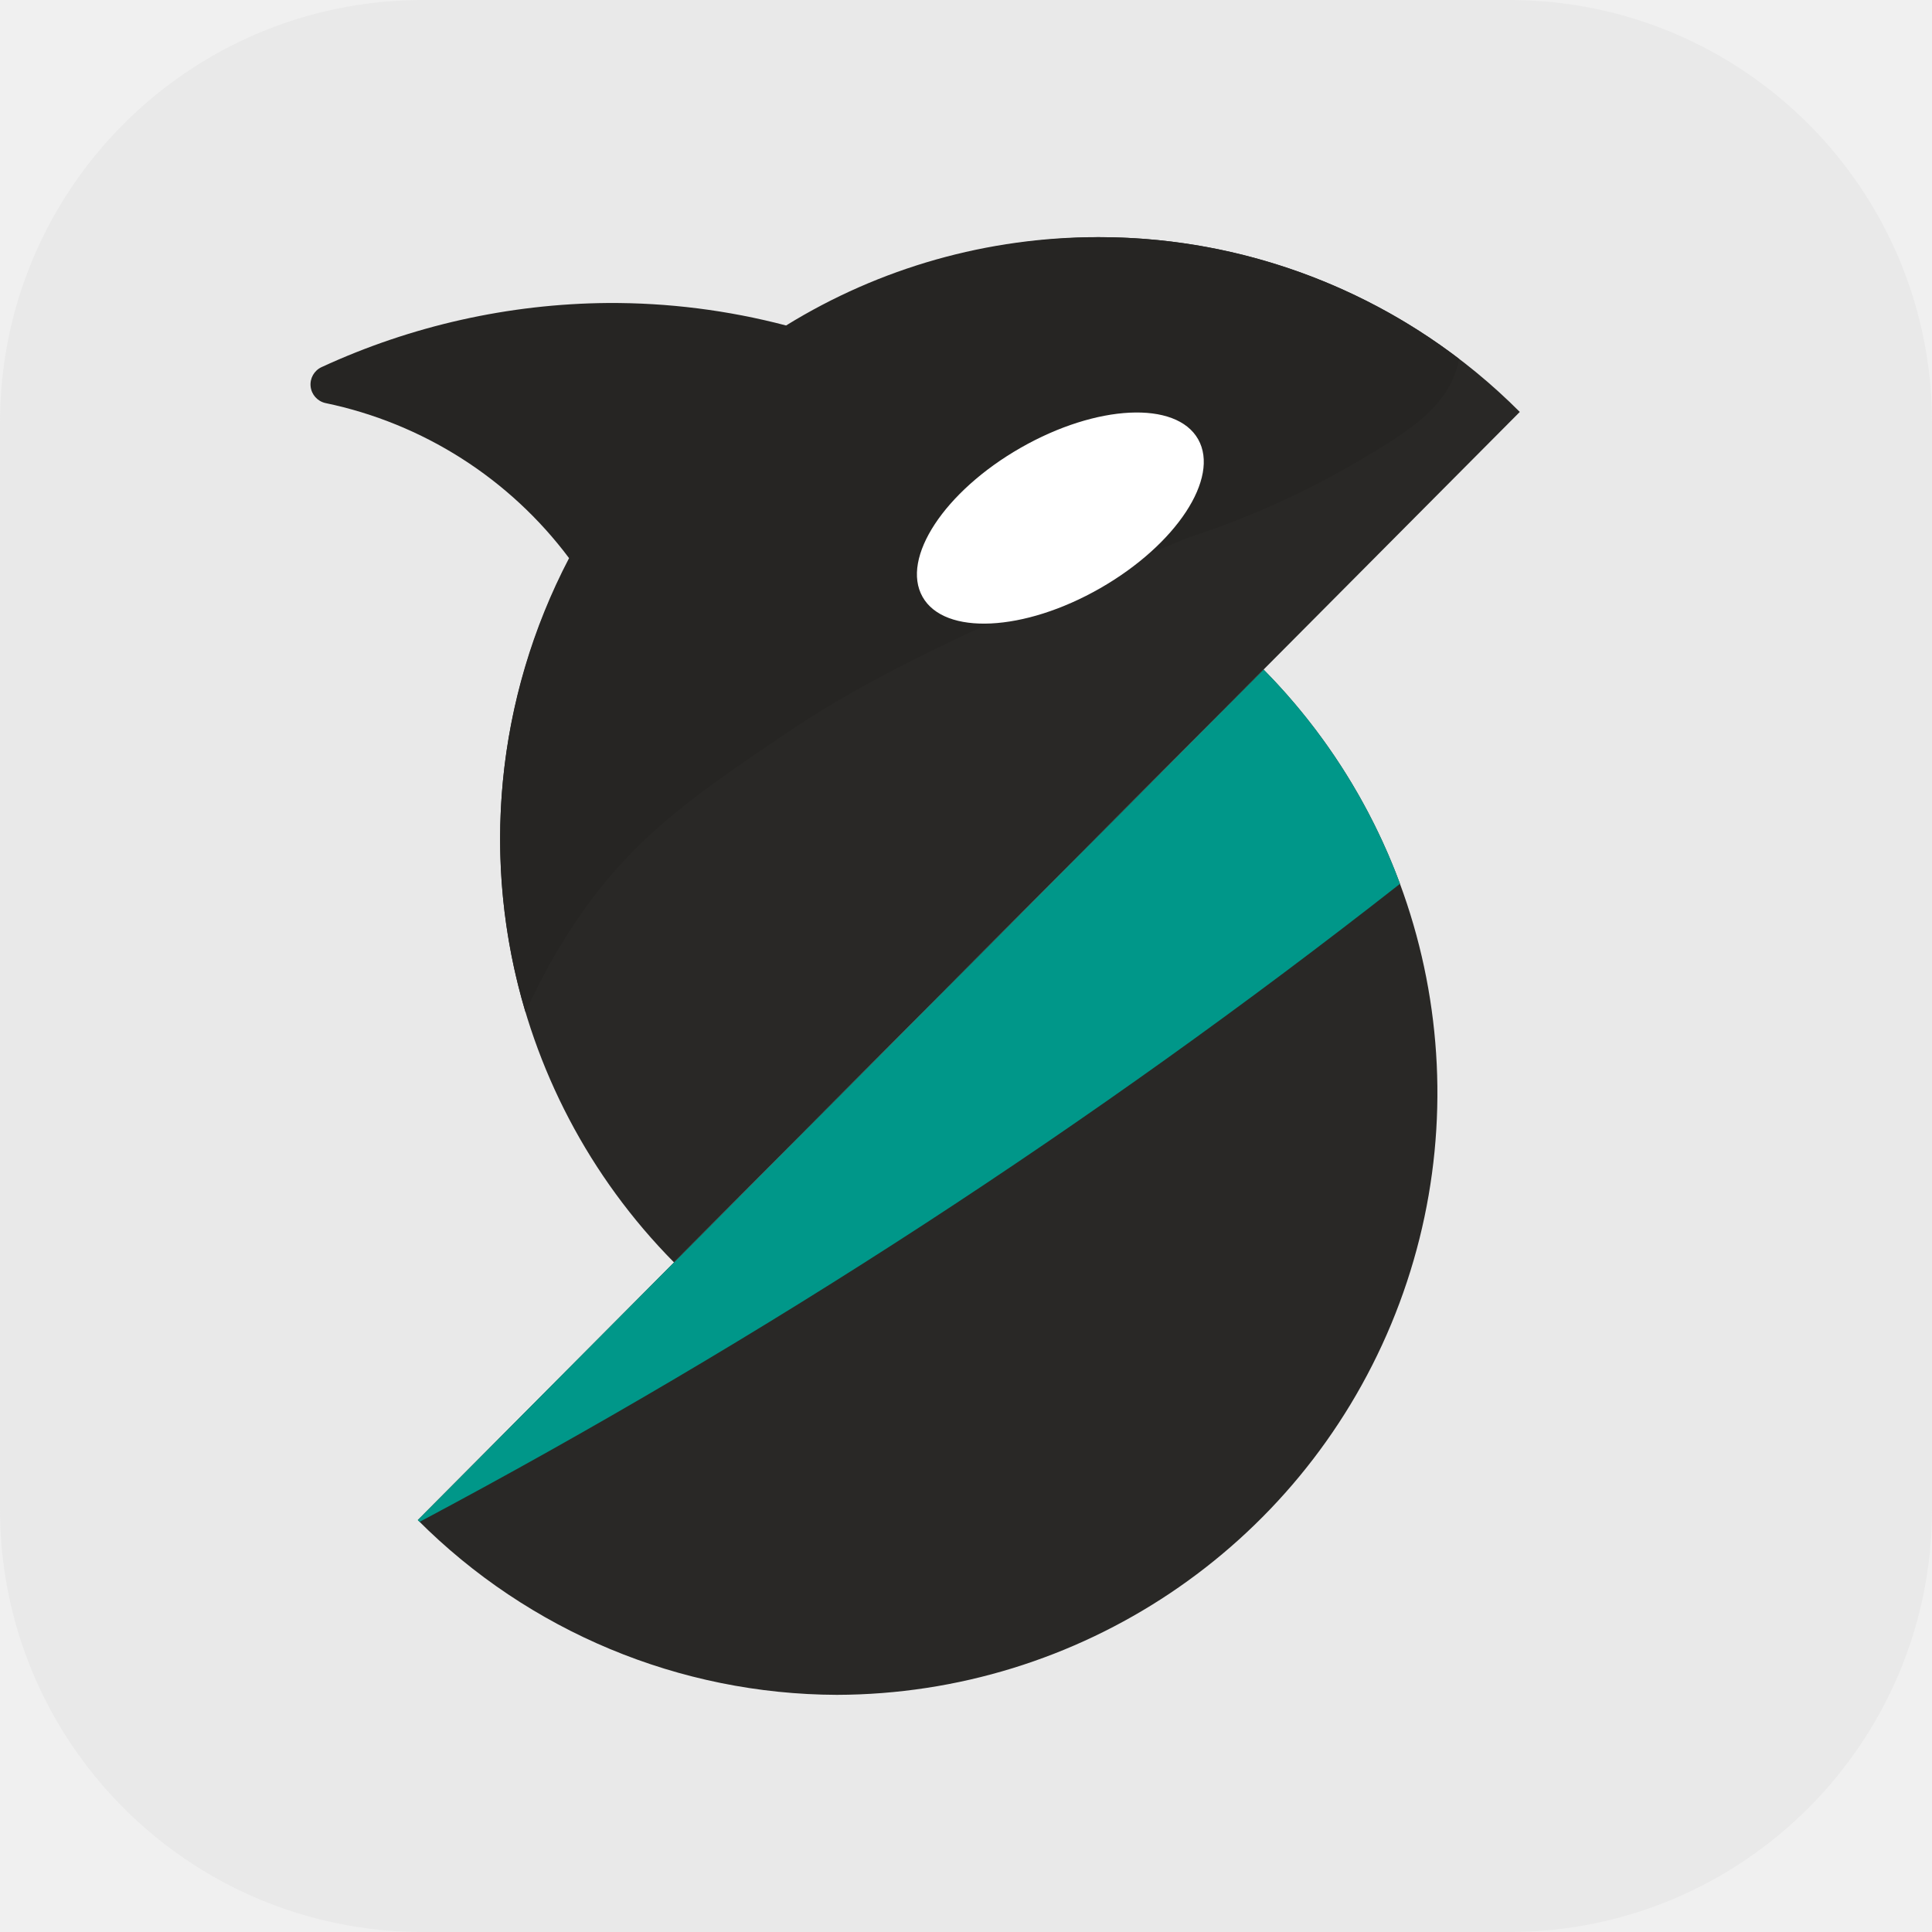
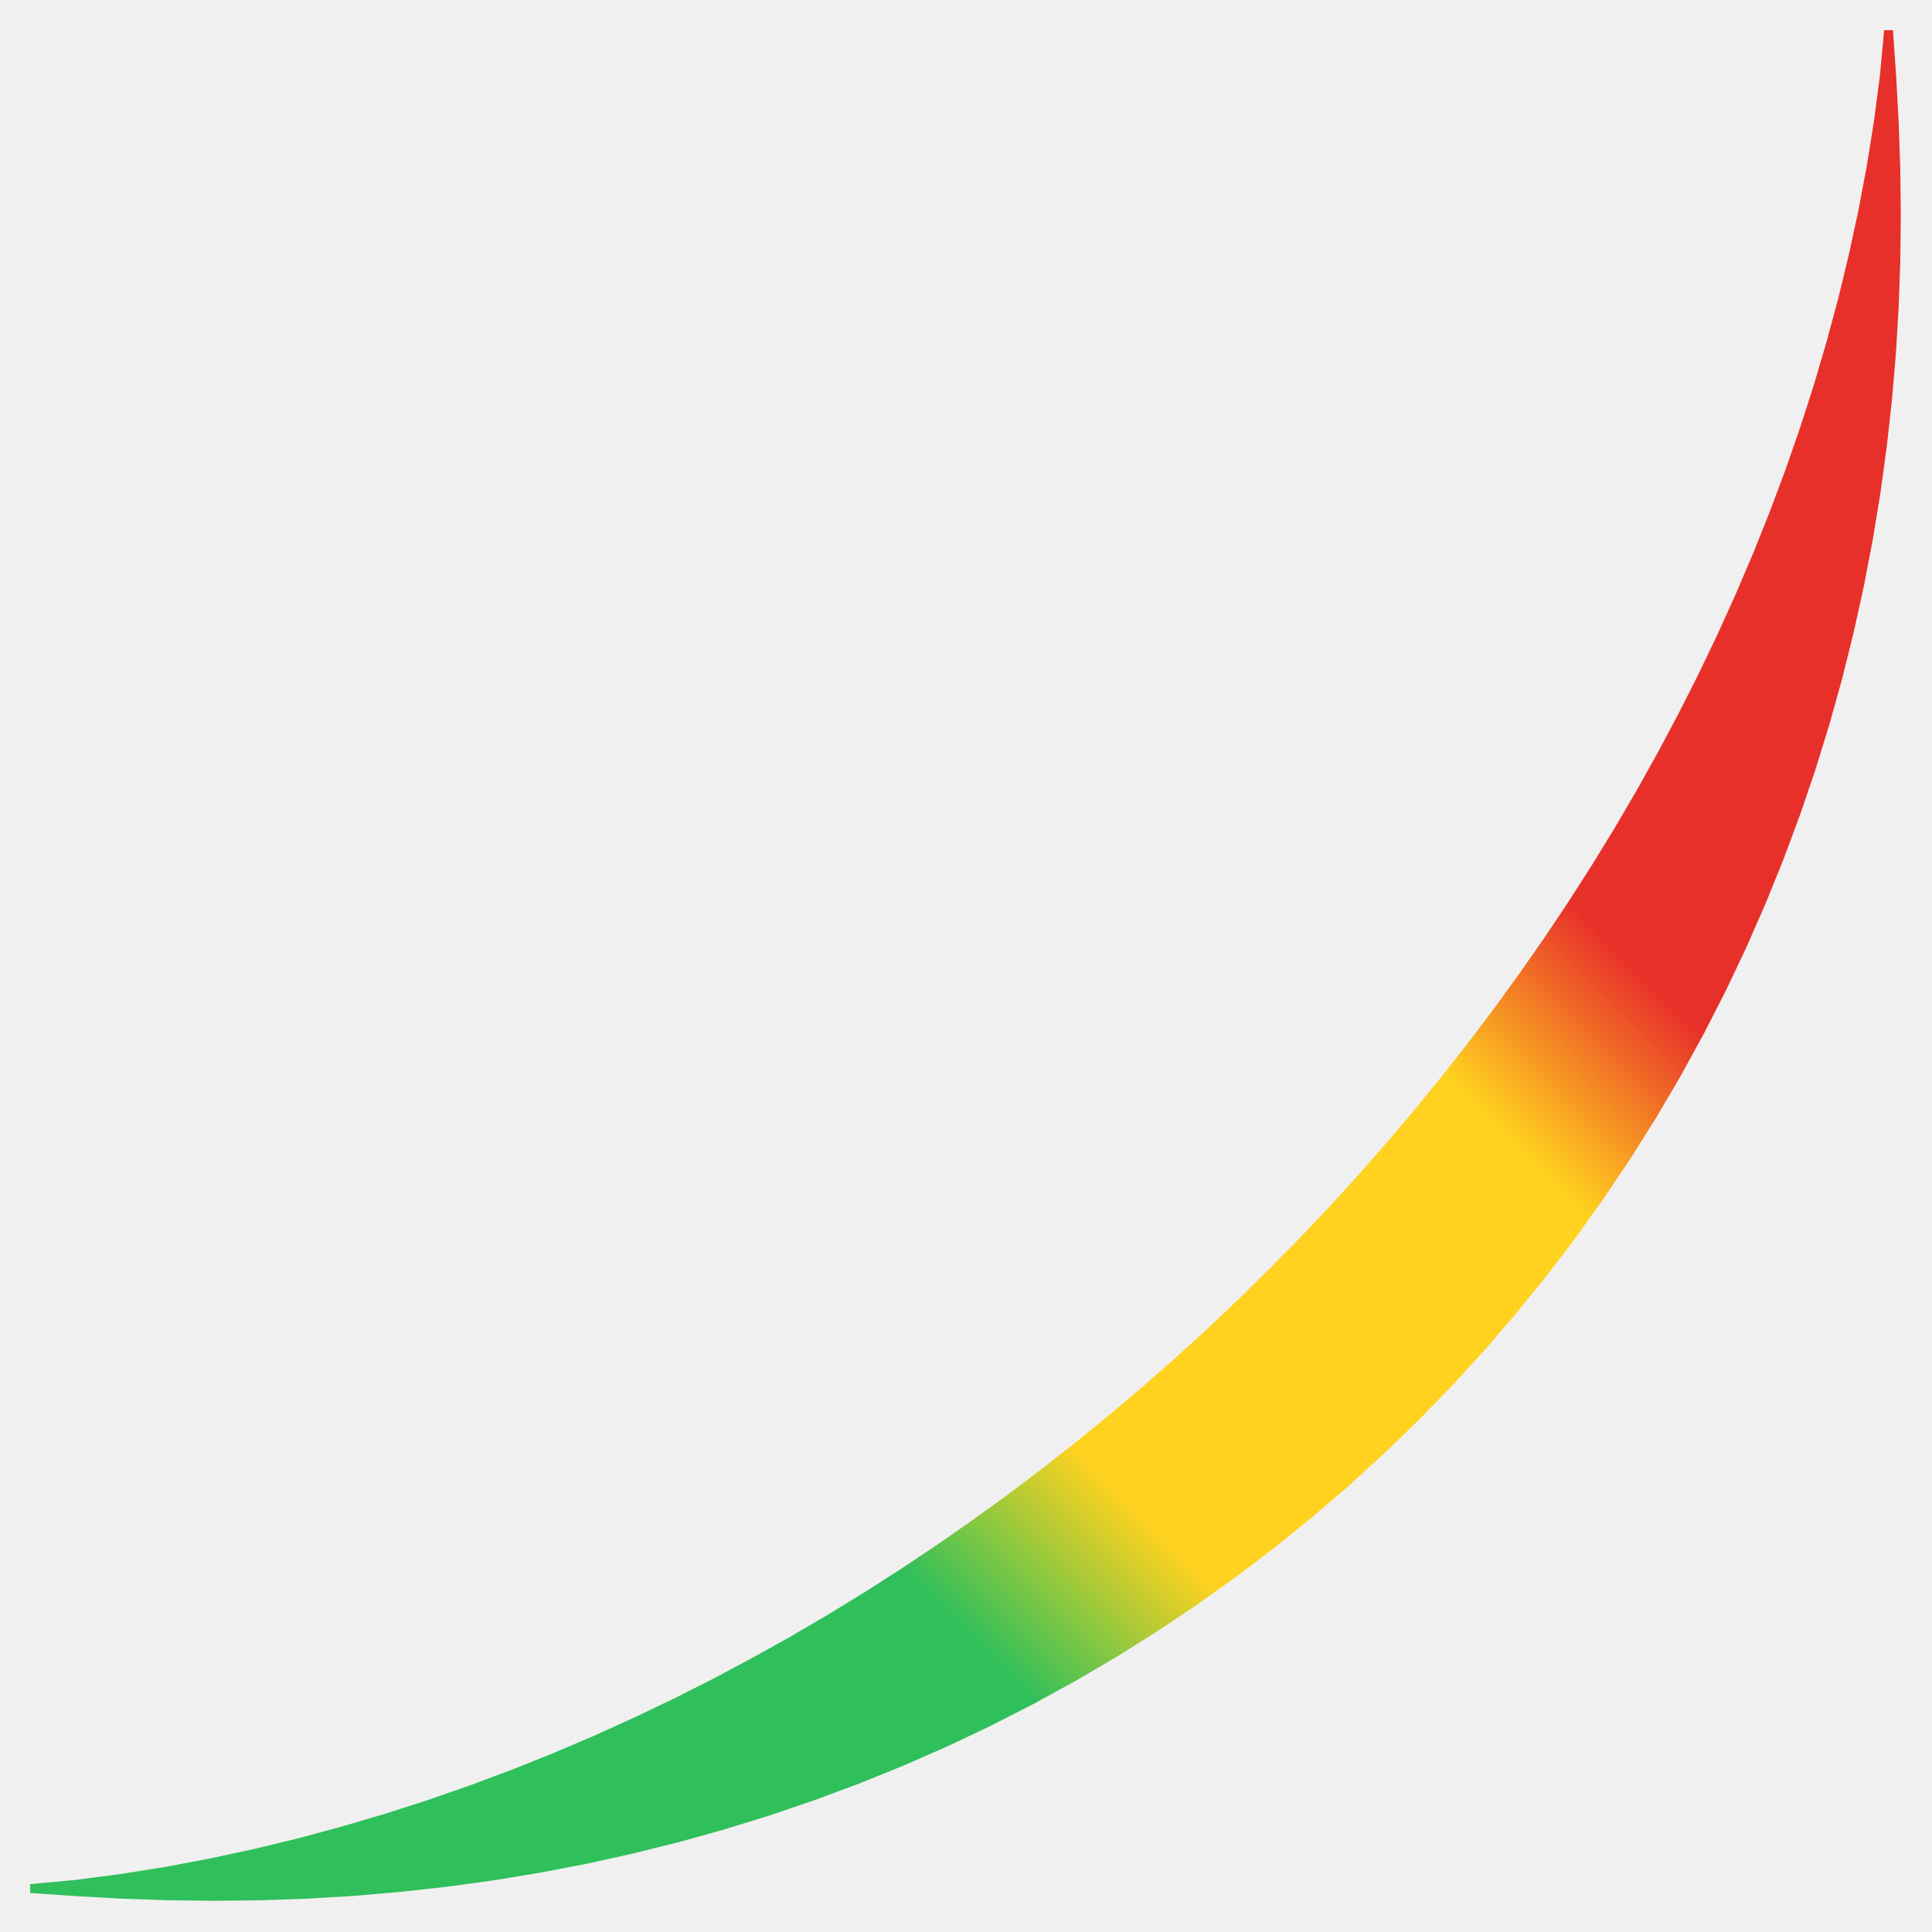
- <svg xmlns="http://www.w3.org/2000/svg" width="64" height="64" viewBox="0 0 64 64">
-   <rect width="64" height="64" rx="14" style="fill:#e9e9e9" />
-   <path d="M13.84,50.354a19.7,19.7,0,0,0,13.883,5.79A19.944,19.944,0,0,0,41.858,22.182Z" style="fill:#292826" />
-   <path d="M41.858,22.181,13.84,50.354l.061.059A220.548,220.548,0,0,0,46.378,29.277a19.964,19.964,0,0,0-4.52-7.1" style="fill:#009789" />
-   <path d="M36.381,7.856A19.943,19.943,0,0,0,22.327,41.818L50.345,13.646a19.693,19.693,0,0,0-13.964-5.79" style="fill:#292826" />
-   <path d="M36.381,7.856A19.636,19.636,0,0,0,26.04,10.782a22.742,22.742,0,0,0-5.91-.745,23.084,23.084,0,0,0-9.477,2.124.632.632,0,0,0,.129,1.191,13.52,13.52,0,0,1,8.069,5.137A20.06,20.06,0,0,0,17.41,33.534a19.873,19.873,0,0,1,2-3.488c1.819-2.5,3.743-3.8,6.585-5.723,2.093-1.416,5-3.077,13.359-6.512a28.421,28.421,0,0,0,6.12-2.821c1.4-.831,2.461-1.615,2.8-2.842.024-.086.045-.172.065-.256A19.655,19.655,0,0,0,36.381,7.856" style="fill:#262523" />
-   <path d="M39.69,14.551c.727,1.285-.728,3.495-3.249,4.937s-5.154,1.569-5.88.284.727-3.495,3.248-4.937,5.154-1.569,5.881-.284" style="fill:#fff" />
+ <svg xmlns="http://www.w3.org/2000/svg" data-reggae-marca="1" width="64" height="64" viewBox="0 0 64 64">
+   <defs>
+     <linearGradient id="reggae" gradientUnits="userSpaceOnUse" x1="462" y1="42" x2="42" y2="462">
+       <stop offset="0" stop-color="#e8302a" />
+       <stop offset="0.32" stop-color="#e8302a" />
+       <stop offset="0.40" stop-color="#ffd21f" />
+       <stop offset="0.60" stop-color="#ffd21f" />
+       <stop offset="0.68" stop-color="#2fbf5b" />
+       <stop offset="1" stop-color="#2fbf5b" />
+     </linearGradient>
+   </defs>
+   <g transform="translate(0.00,0.00) scale(0.125)">
+     <g transform="translate(-41.25,-41.25) scale(1.1726)">
+       <path d="M 463.00 42.00 L 463.71 52.35 L 464.28 62.75 L 464.64 73.18 L 464.76 83.64 L 464.65 94.13 L 464.28 104.64 L 463.65 115.16 L 462.75 125.69 L 461.58 136.22 L 460.14 146.74 L 458.41 157.24 L 456.40 167.71 L 454.10 178.14 L 451.52 188.53 L 448.64 198.86 L 445.47 209.12 L 442.00 219.31 L 438.24 229.41 L 434.19 239.41 L 429.85 249.31 L 425.21 259.09 L 420.28 268.74 L 415.07 278.25 L 409.58 287.61 L 403.80 296.81 L 397.75 305.84 L 391.43 314.70 L 384.84 323.36 L 377.99 331.83 L 370.89 340.09 L 363.54 348.13 L 355.96 355.96 L 348.13 363.54 L 340.09 370.89 L 331.83 377.99 L 323.36 384.84 L 314.70 391.43 L 305.84 397.75 L 296.81 403.80 L 287.61 409.58 L 278.25 415.07 L 268.74 420.28 L 259.09 425.21 L 249.31 429.85 L 239.41 434.19 L 229.41 438.24 L 219.31 442.00 L 209.12 445.47 L 198.86 448.64 L 188.53 451.52 L 178.14 454.10 L 167.71 456.40 L 157.24 458.41 L 146.74 460.14 L 136.22 461.58 L 125.69 462.75 L 115.16 463.65 L 104.64 464.28 L 94.13 464.65 L 83.64 464.76 L 73.18 464.64 L 62.75 464.28 L 52.35 463.71 L 42.00 463.00 L 42.00 461.00 L 52.26 460.04 L 62.47 458.71 L 72.62 457.09 L 82.70 455.19 L 92.70 453.03 L 102.61 450.63 L 112.44 447.98 L 122.18 445.11 L 131.82 442.01 L 141.37 438.69 L 150.80 435.16 L 160.13 431.43 L 169.35 427.50 L 178.46 423.38 L 187.45 419.08 L 196.33 414.59 L 205.09 409.93 L 213.74 405.11 L 222.26 400.12 L 230.67 394.97 L 238.95 389.66 L 247.11 384.21 L 255.15 378.60 L 263.07 372.86 L 270.87 366.97 L 278.54 360.94 L 286.10 354.78 L 293.53 348.49 L 300.84 342.06 L 308.02 335.51 L 315.08 328.82 L 322.01 322.01 L 328.82 315.08 L 335.51 308.02 L 342.06 300.84 L 348.49 293.53 L 354.78 286.10 L 360.94 278.54 L 366.97 270.87 L 372.86 263.07 L 378.60 255.15 L 384.21 247.11 L 389.66 238.95 L 394.97 230.67 L 400.12 222.26 L 405.11 213.74 L 409.93 205.09 L 414.59 196.33 L 419.08 187.45 L 423.38 178.46 L 427.50 169.35 L 431.43 160.13 L 435.16 150.80 L 438.69 141.37 L 442.01 131.82 L 445.11 122.18 L 447.98 112.44 L 450.63 102.61 L 453.03 92.70 L 455.19 82.70 L 457.09 72.62 L 458.71 62.47 L 460.04 52.26 L 461.00 42.00 Z" fill="url(#reggae)" />
+     </g>
+   </g>
</svg>
